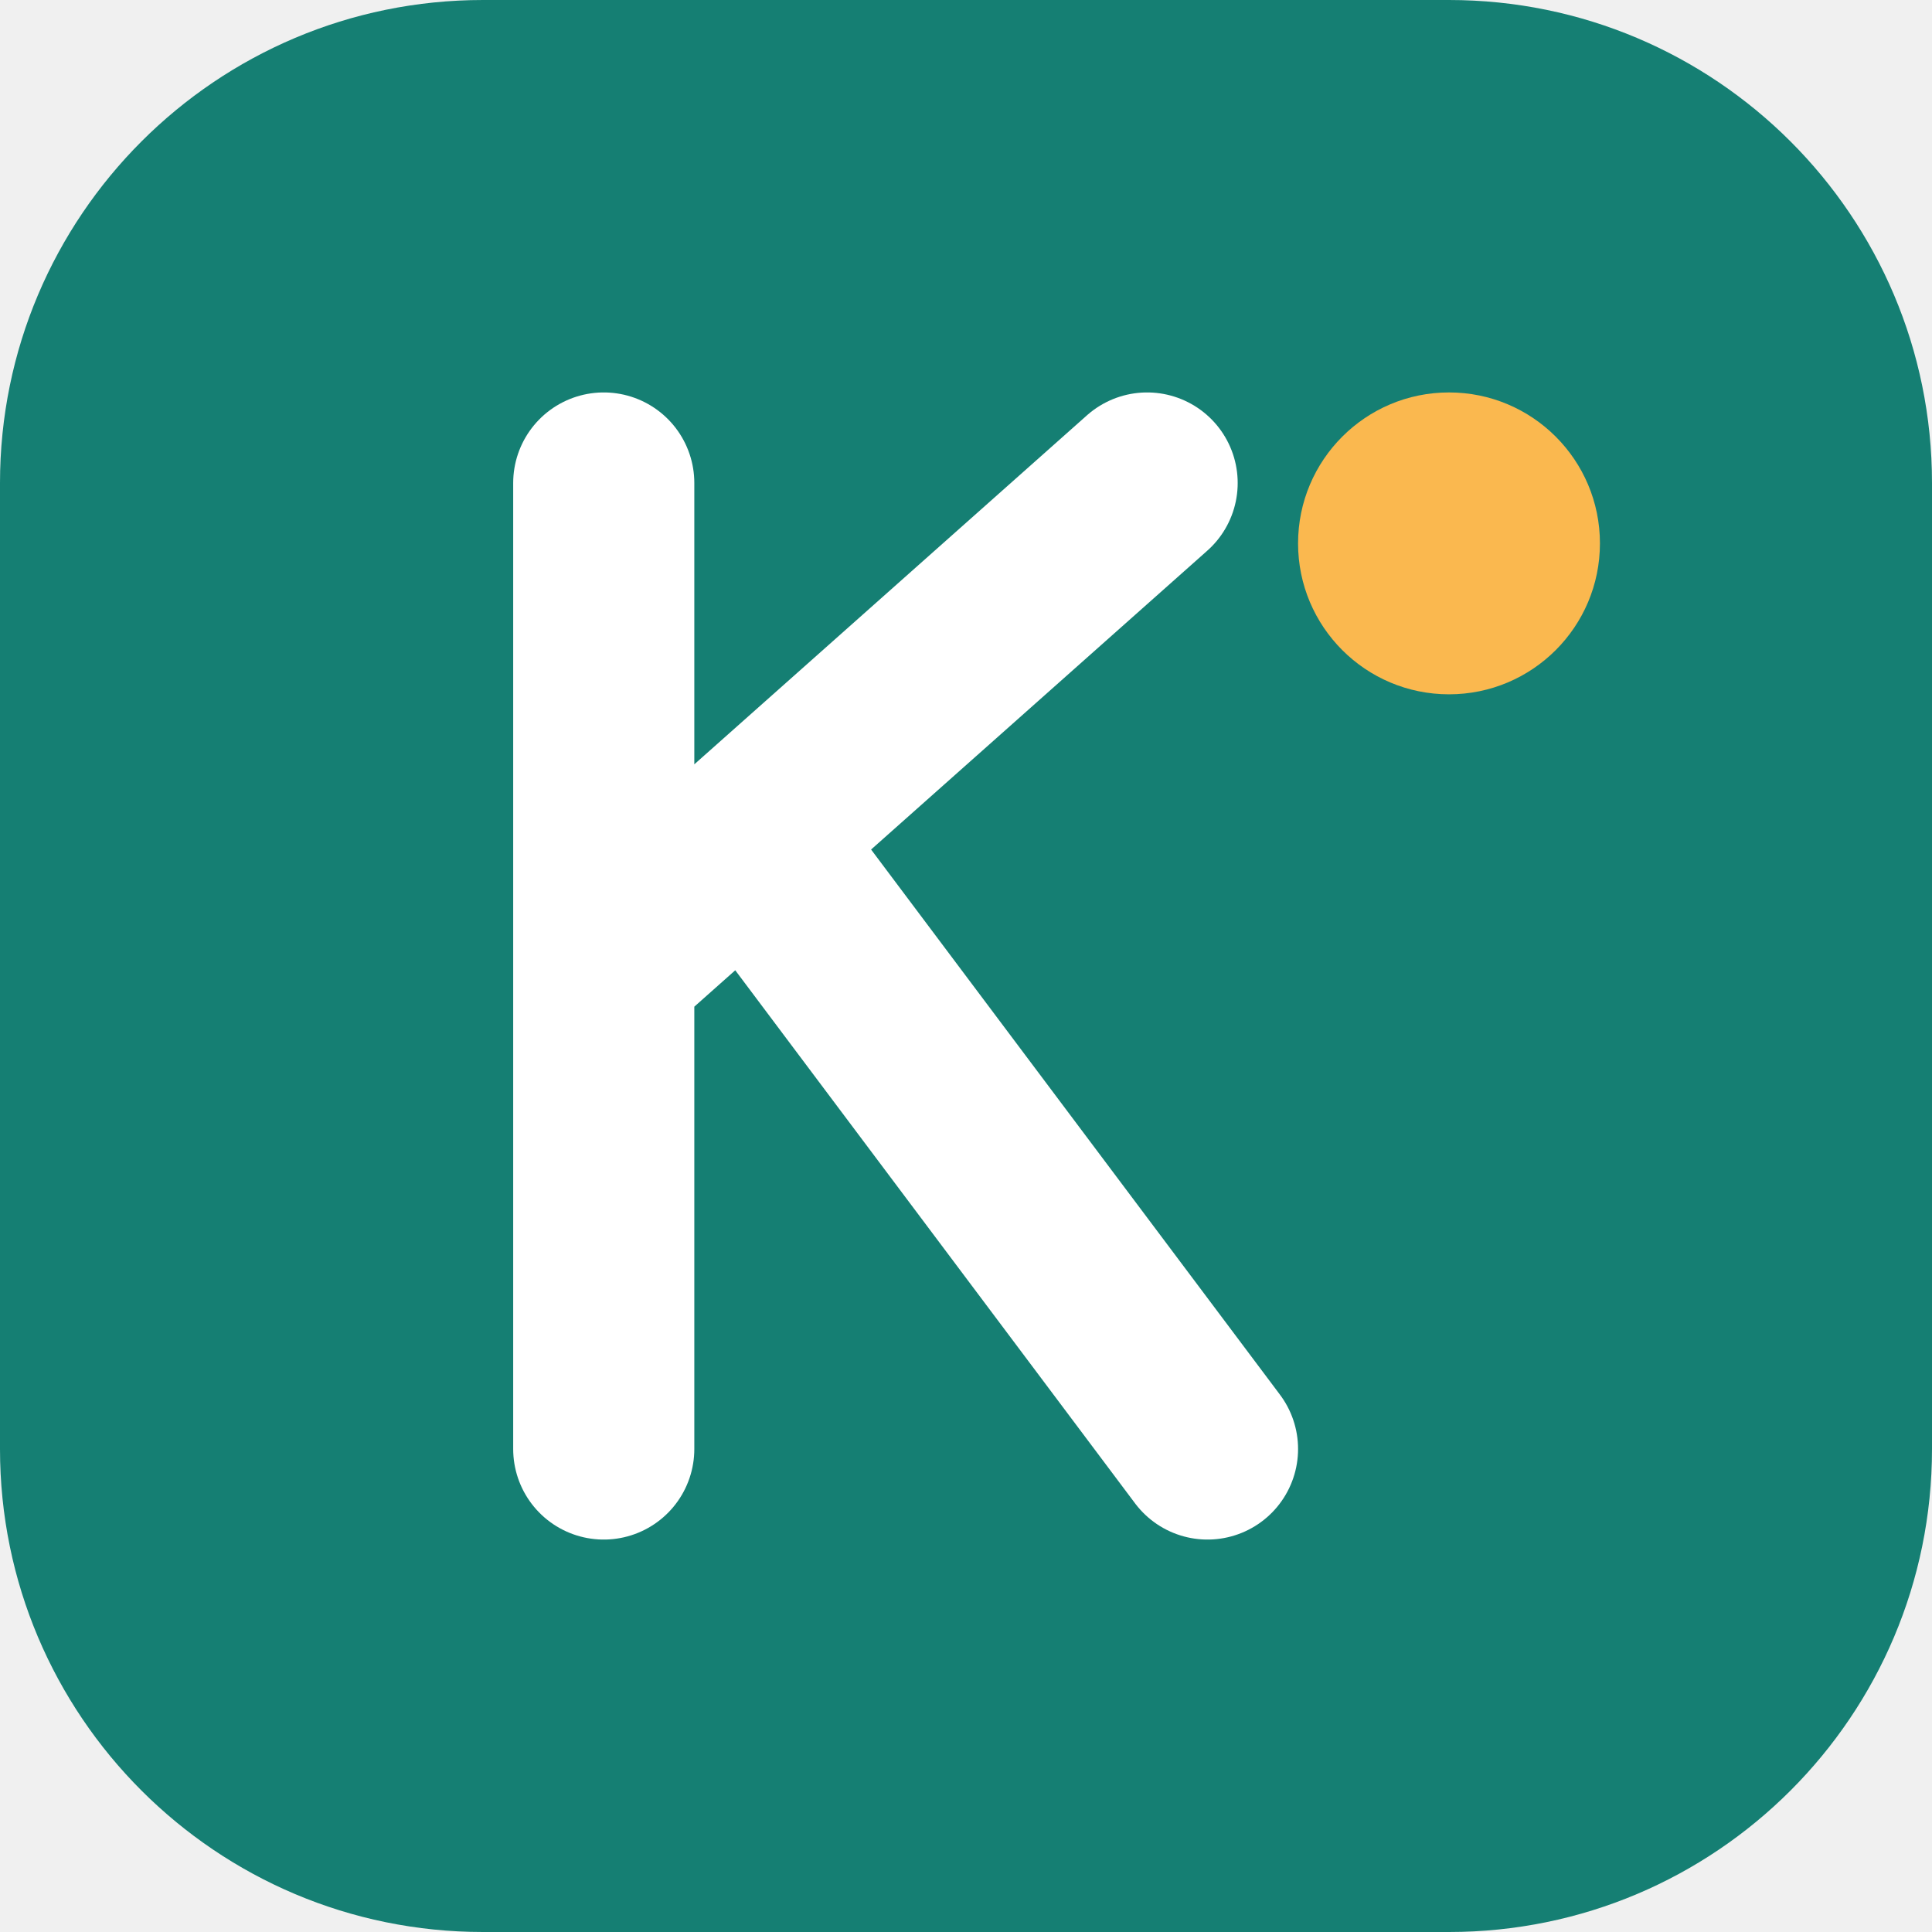
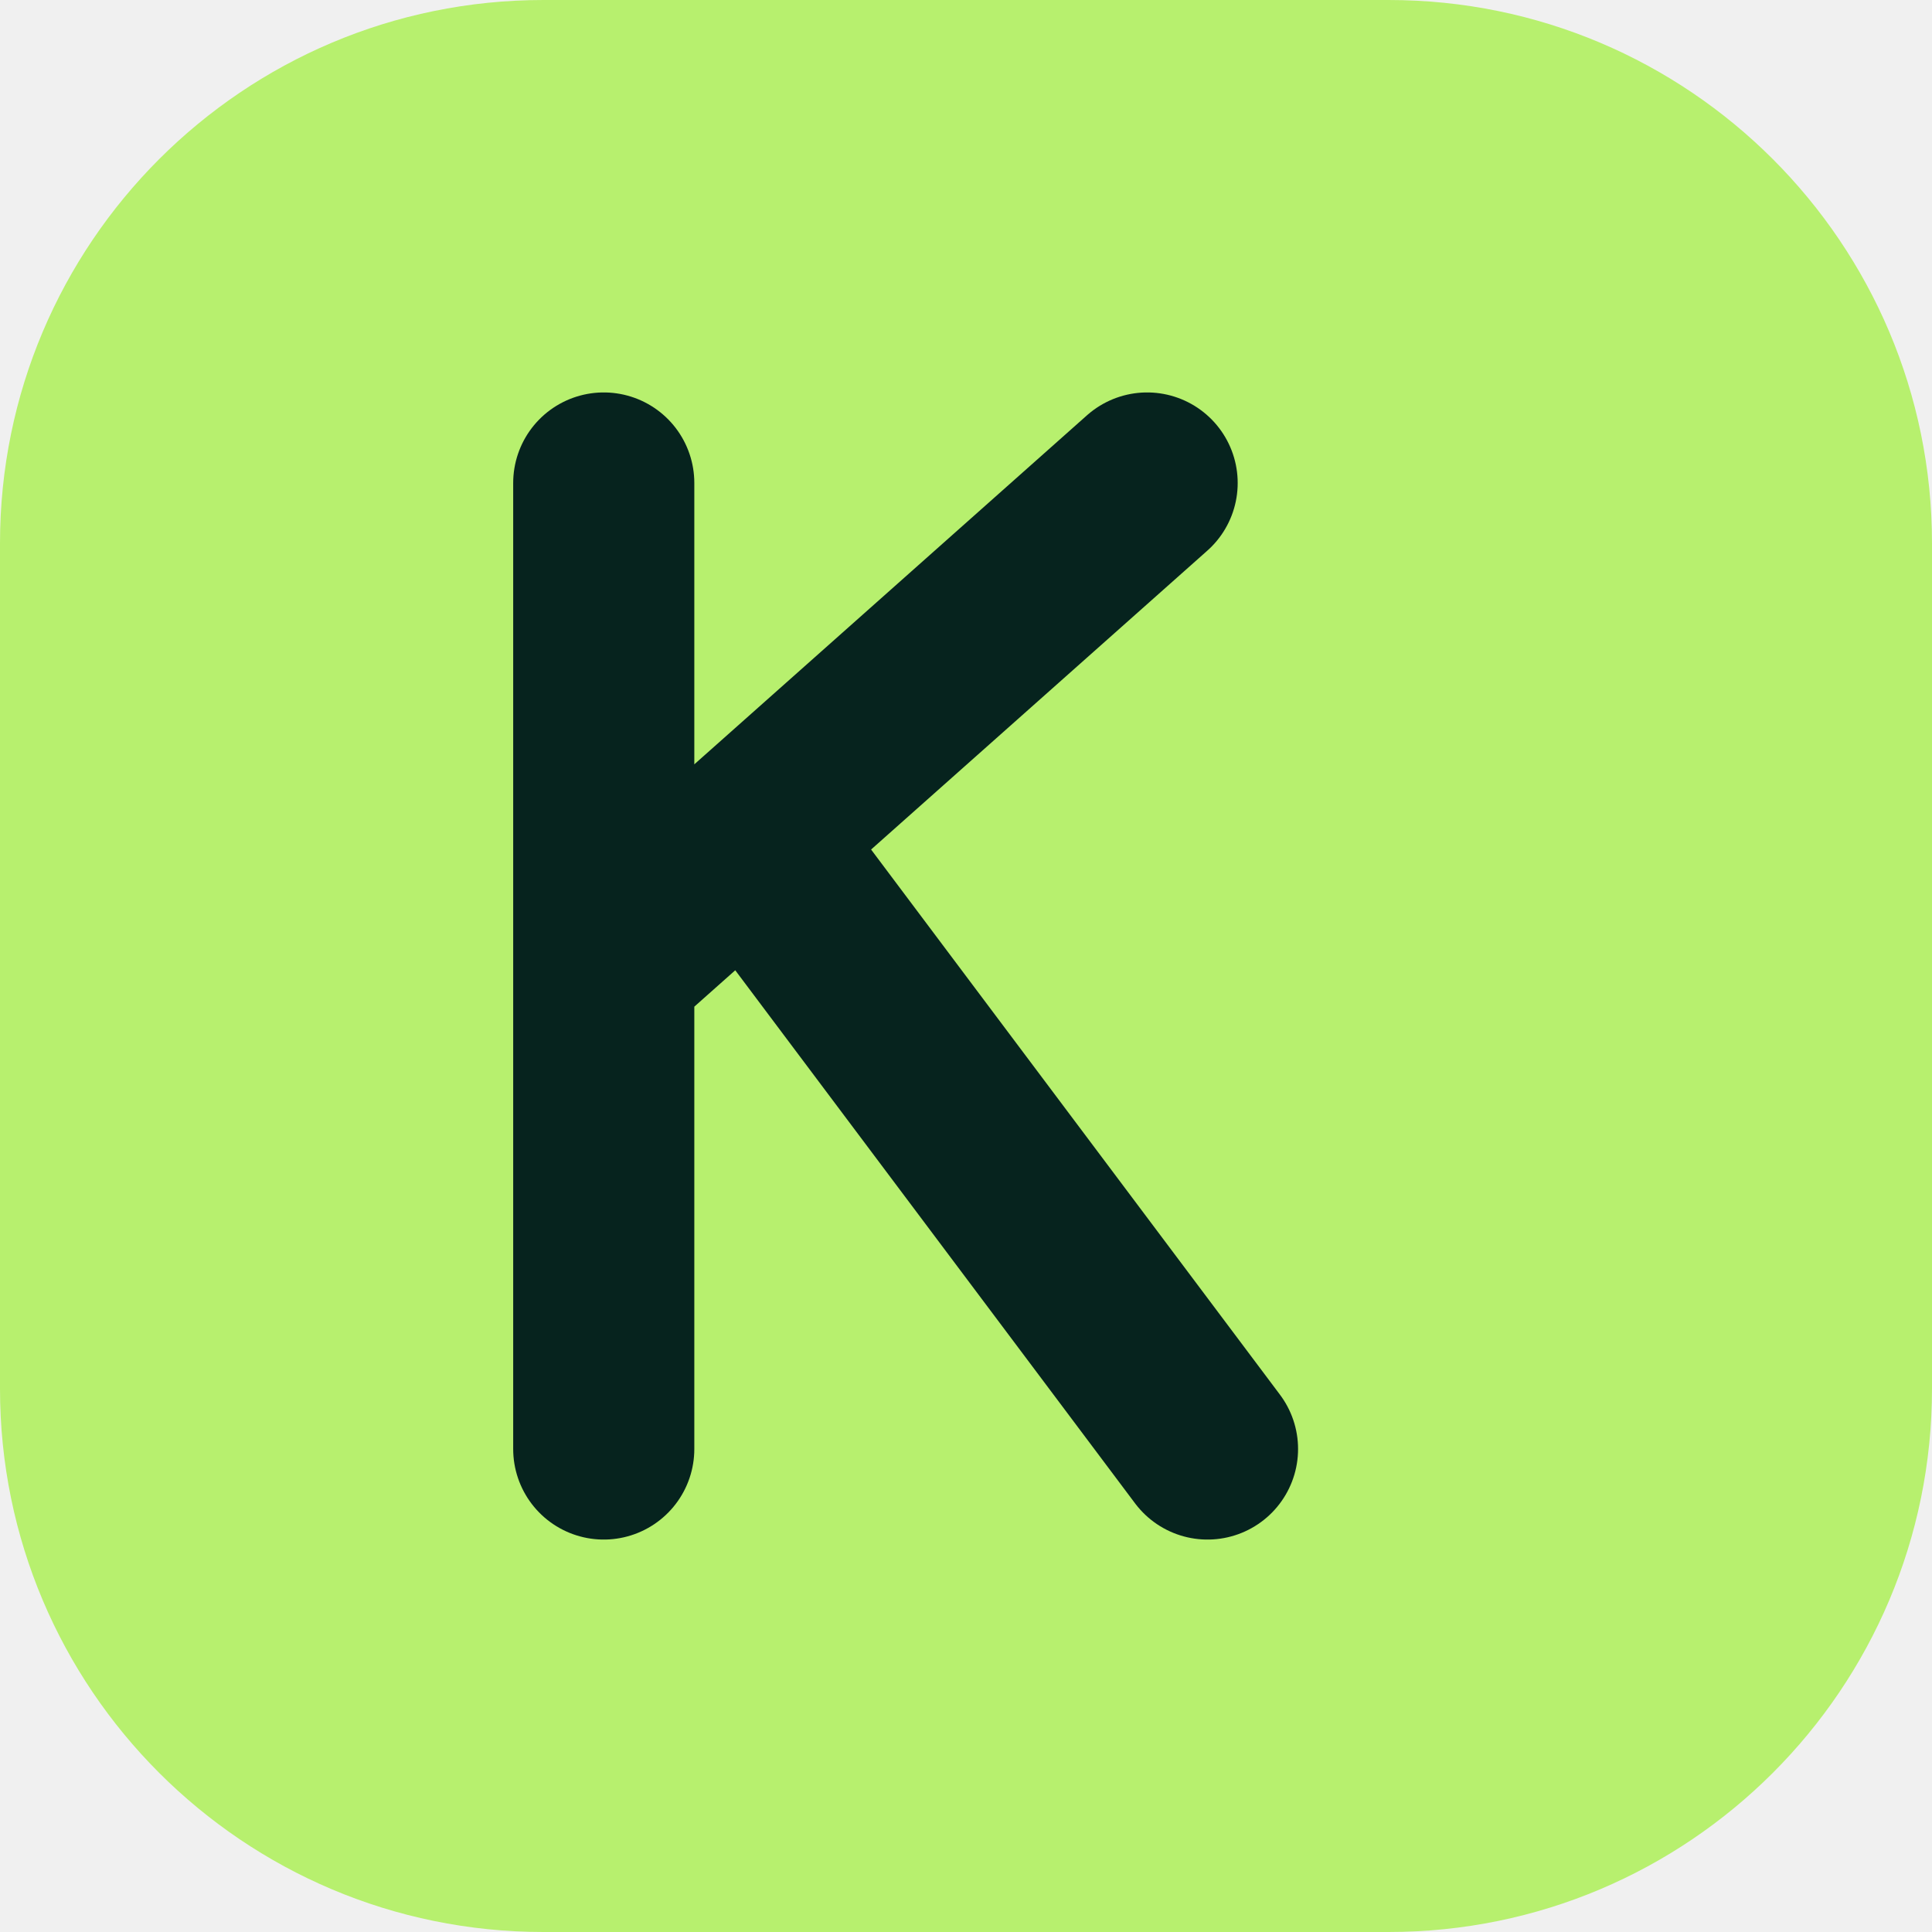
<svg xmlns="http://www.w3.org/2000/svg" viewBox="0 0 32 32">
-   <rect width="32" height="32" rx="8" fill="#157f73" />
-   <path d="M10 8v16M10 16l9-8M12.5 14l7.5 10" stroke="#fff" stroke-width="3" stroke-linecap="round" fill="none" />
-   <circle cx="24" cy="9" r="2.5" fill="#fab84f" />
+   <rect width="32" height="32" rx="9" fill="#b7f06e" />
+   <path d="M10 8v16M10 16l9-8M12.5 14l7.5 10" stroke="#06231e" stroke-width="3" stroke-linecap="round" fill="none" />
</svg>
